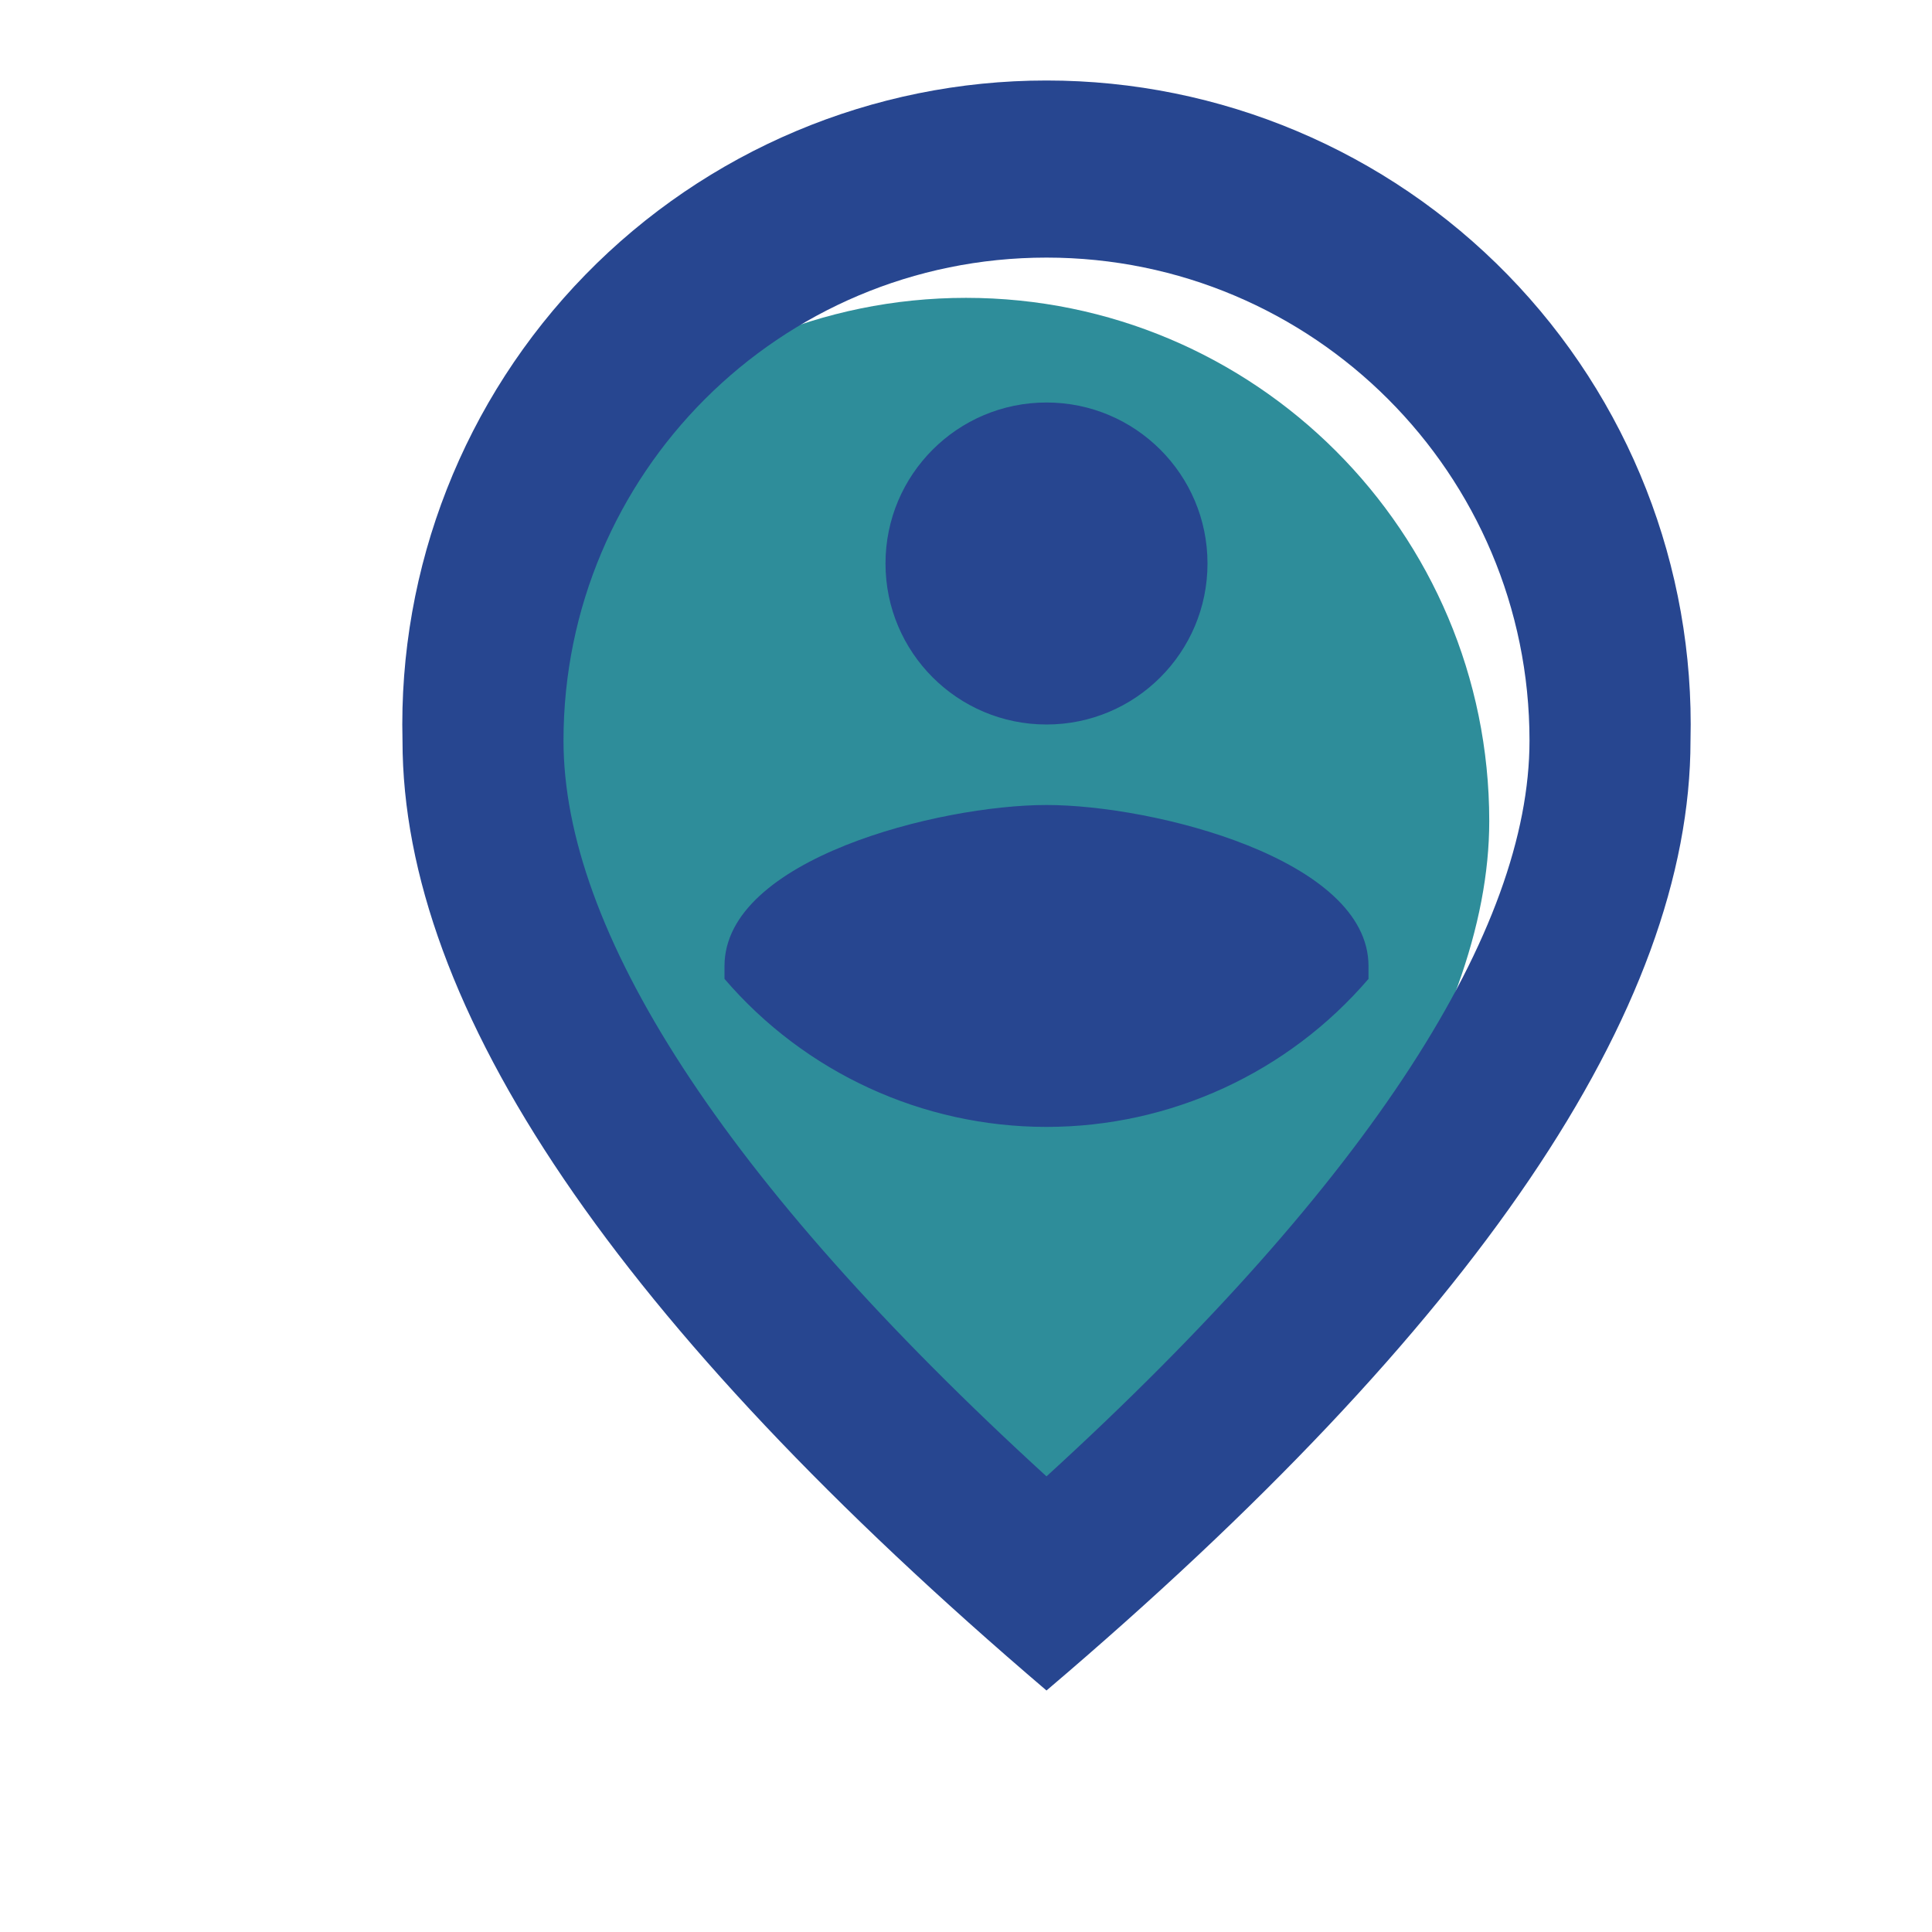
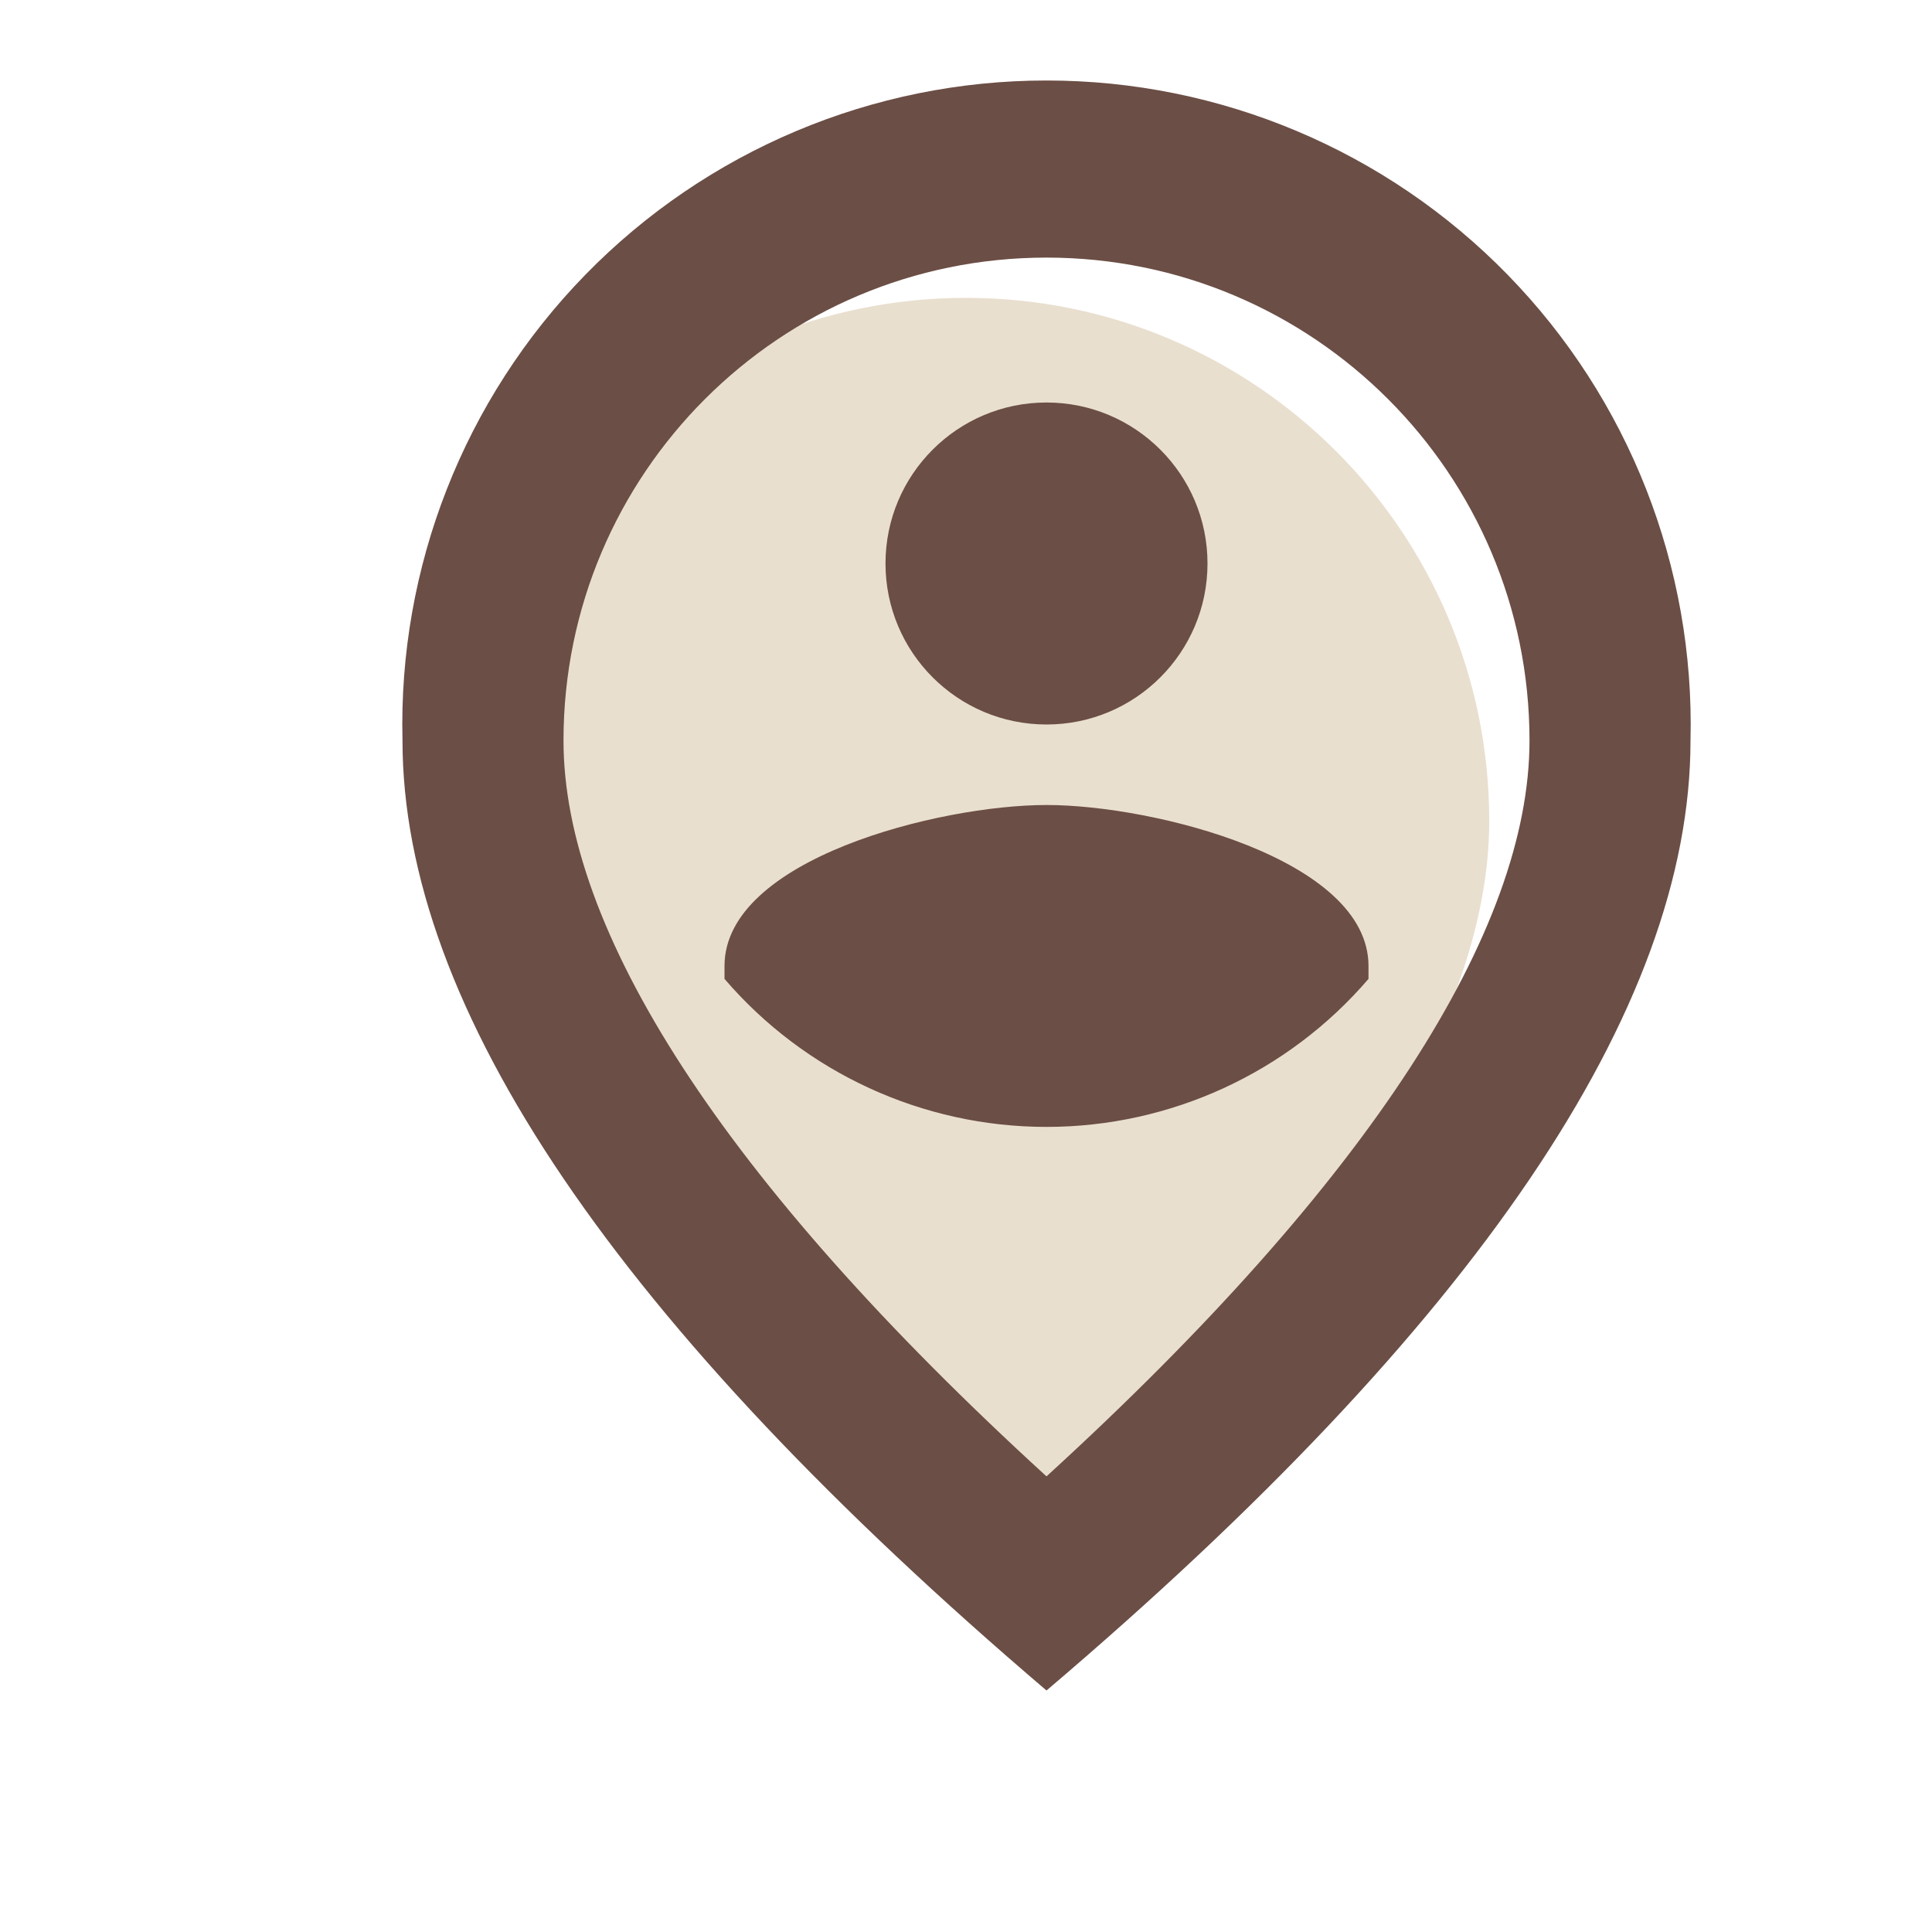
- <svg xmlns="http://www.w3.org/2000/svg" viewBox="0 0 24 24">
+ <svg xmlns="http://www.w3.org/2000/svg" viewBox="0 0 24 24" version="1.1" id="svg21610">
+   <defs id="defs21614" />
  <g id="Layer_2" data-name="Layer 2">
    <g id="Layer_1-2" data-name="Layer 1">
-       <path d="M0,0H24V24H0Z" fill="none" />
-       <path d="M18.5,10.2c0,2.57-2.1,5.79-6.16,9.51L12,20l-.34-.31C7.6,16,5.5,12.77,5.5,10.2a6.5,6.5,0,1,1,13,0Z" fill="#2e8d9a" />
-       <path d="M13,10c1.33,0,4,.67,4,2v.16a5.27,5.27,0,0,1-8,0V12C9,10.67,11.67,10,13,10Zm0-1a2,2,0,1,1,2-2A2,2,0,0,1,13,9Zm6,.2a6,6,0,1,0-12,0c0,2.34,1.95,5.44,6,9.14C17.05,14.64,19,11.54,19,9.2ZM13,1a8,8,0,0,1,8,8.2q0,5-8,11.8Q5,14.18,5,9.2A8,8,0,0,1,13,1Z" fill="#274690" />
+       <path d="M0,0H24V24H0Z" fill="none" id="path21602" />
+       <path d="M18.5,10.2c0,2.57-2.1,5.79-6.16,9.51L12,20l-.34-.31C7.6,16,5.5,12.77,5.5,10.2a6.5,6.5,0,1,1,13,0Z" fill="#2e8d9a" id="path21604" style="fill:#e9dfcf;fill-opacity:1" />
+       <path d="M13,10c1.33,0,4,.67,4,2v.16a5.27,5.27,0,0,1-8,0V12C9,10.67,11.67,10,13,10Zm0-1a2,2,0,1,1,2-2A2,2,0,0,1,13,9Zm6,.2a6,6,0,1,0-12,0c0,2.34,1.95,5.44,6,9.14C17.05,14.64,19,11.54,19,9.2ZM13,1a8,8,0,0,1,8,8.2q0,5-8,11.8Q5,14.18,5,9.2A8,8,0,0,1,13,1Z" fill="#274690" id="path21606" style="fill:#6b4e45;fill-opacity:1" />
    </g>
  </g>
</svg>
